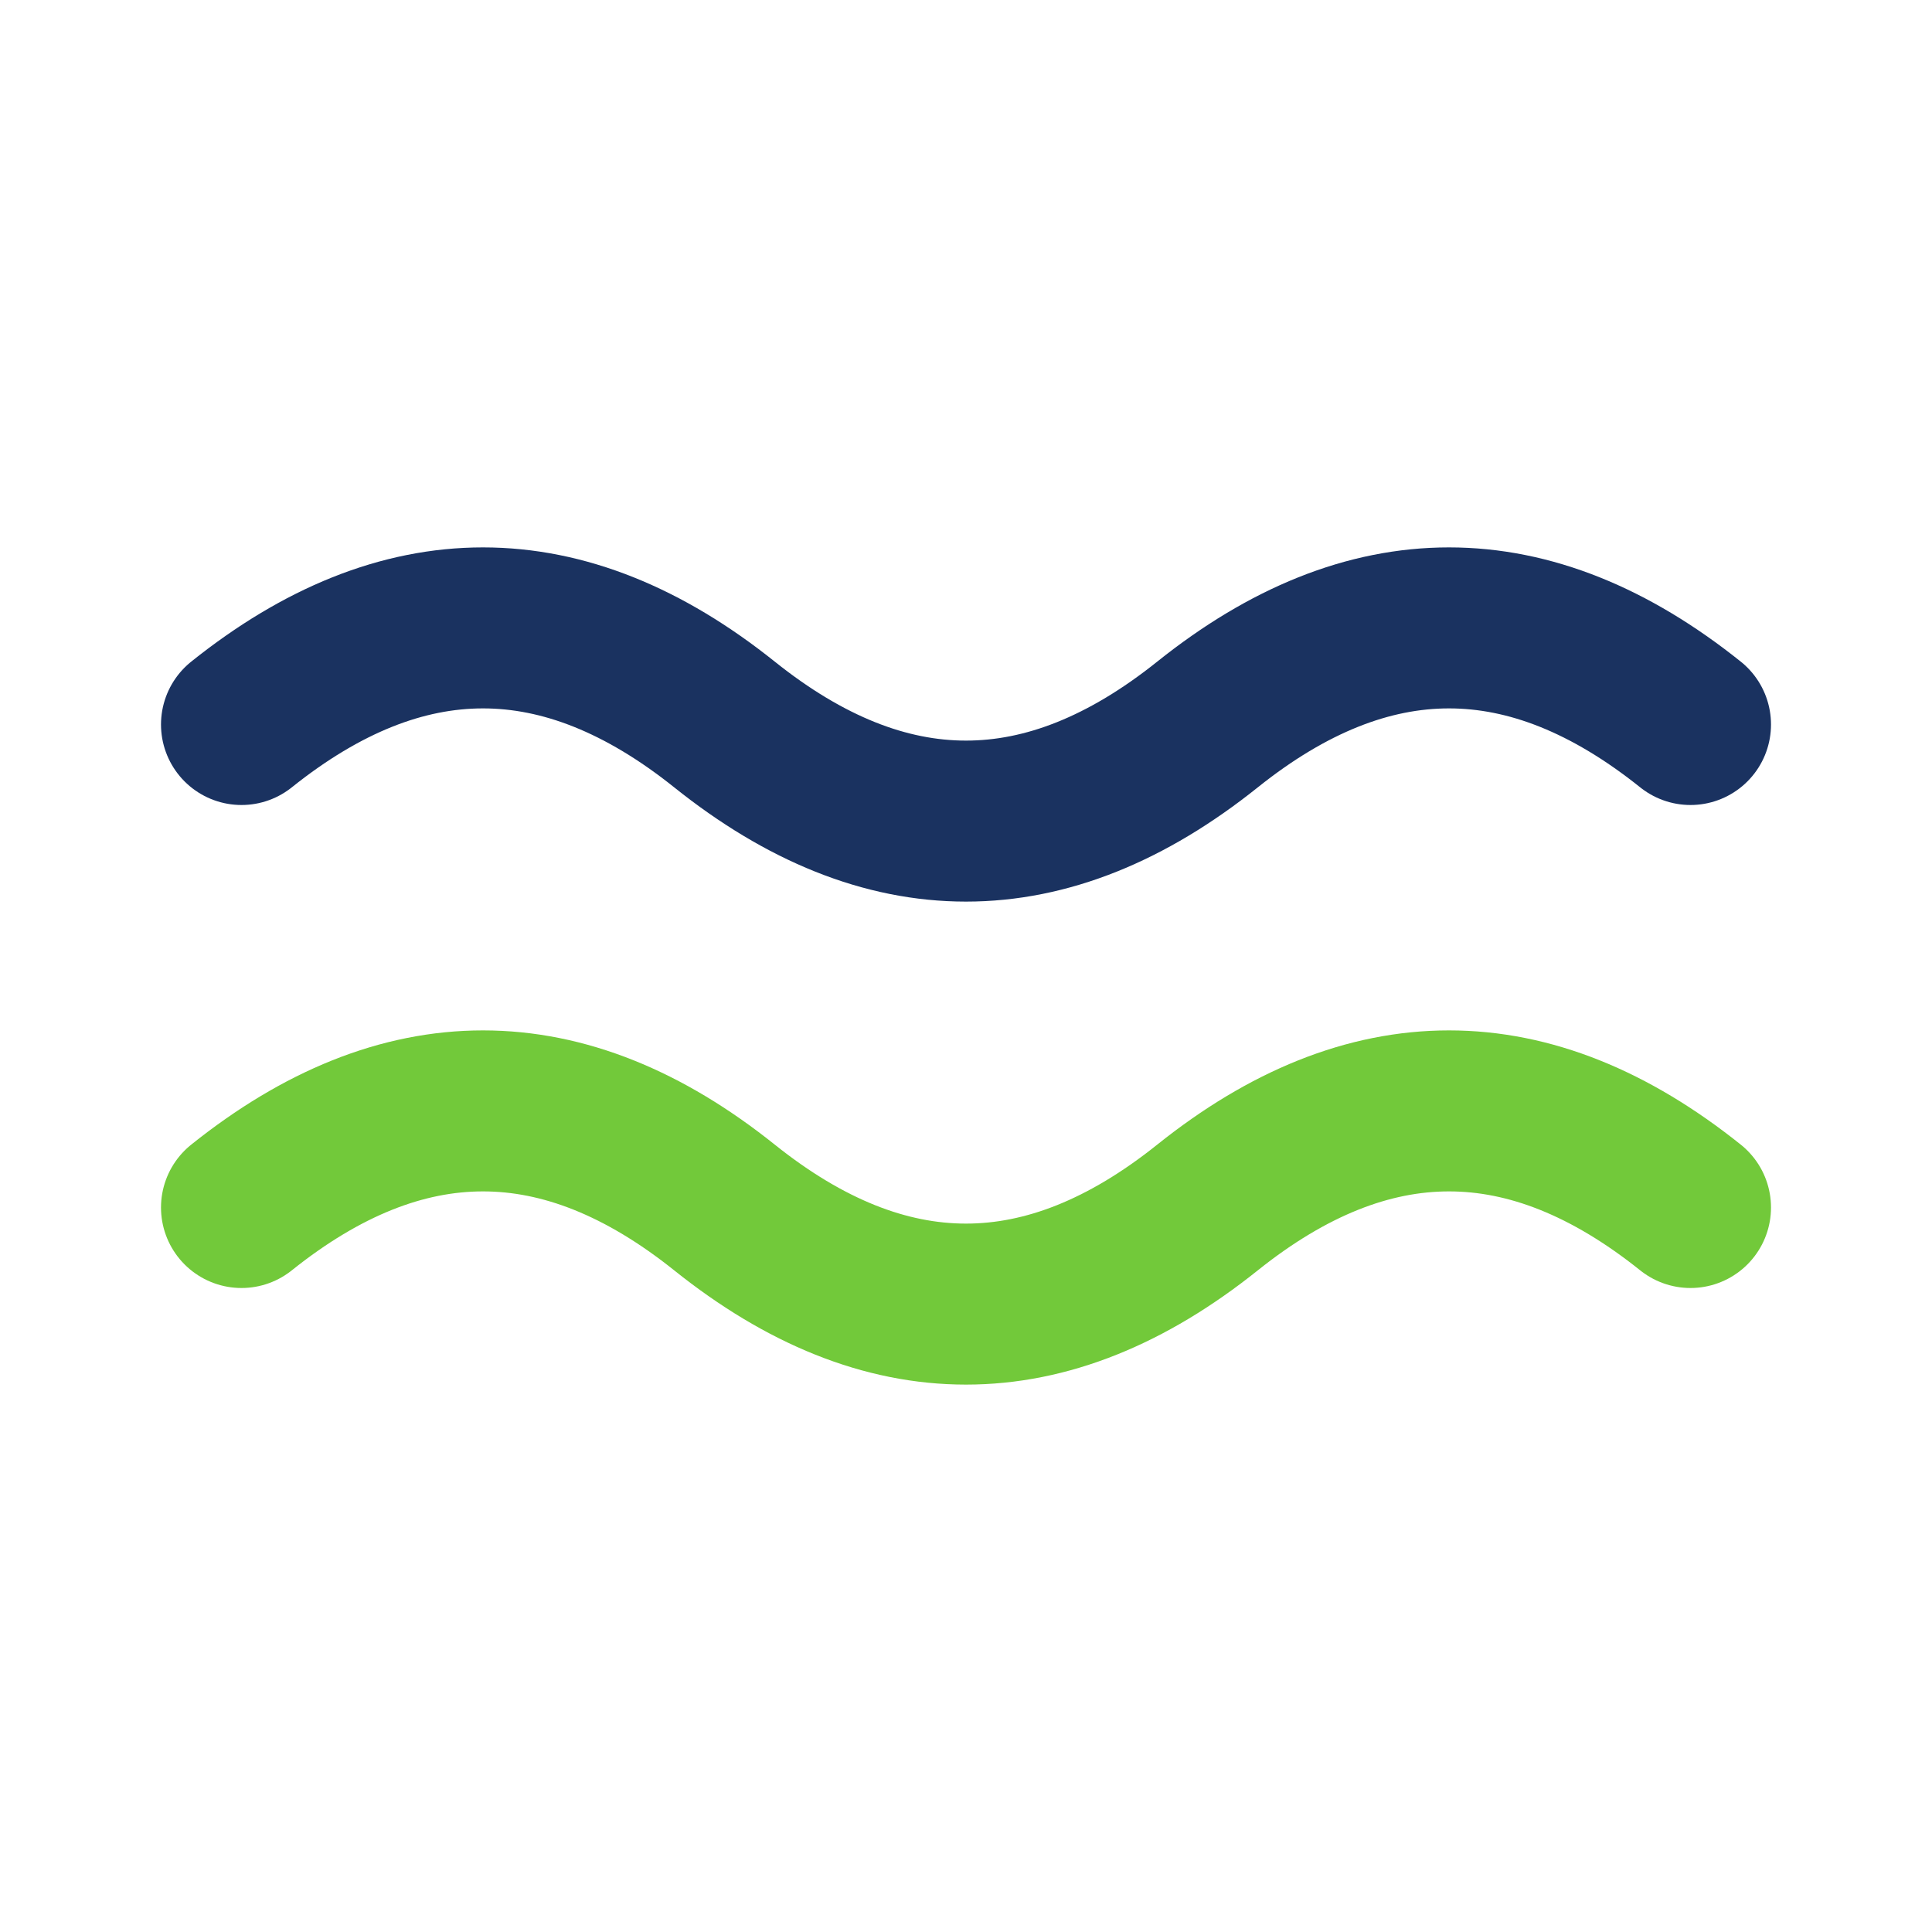
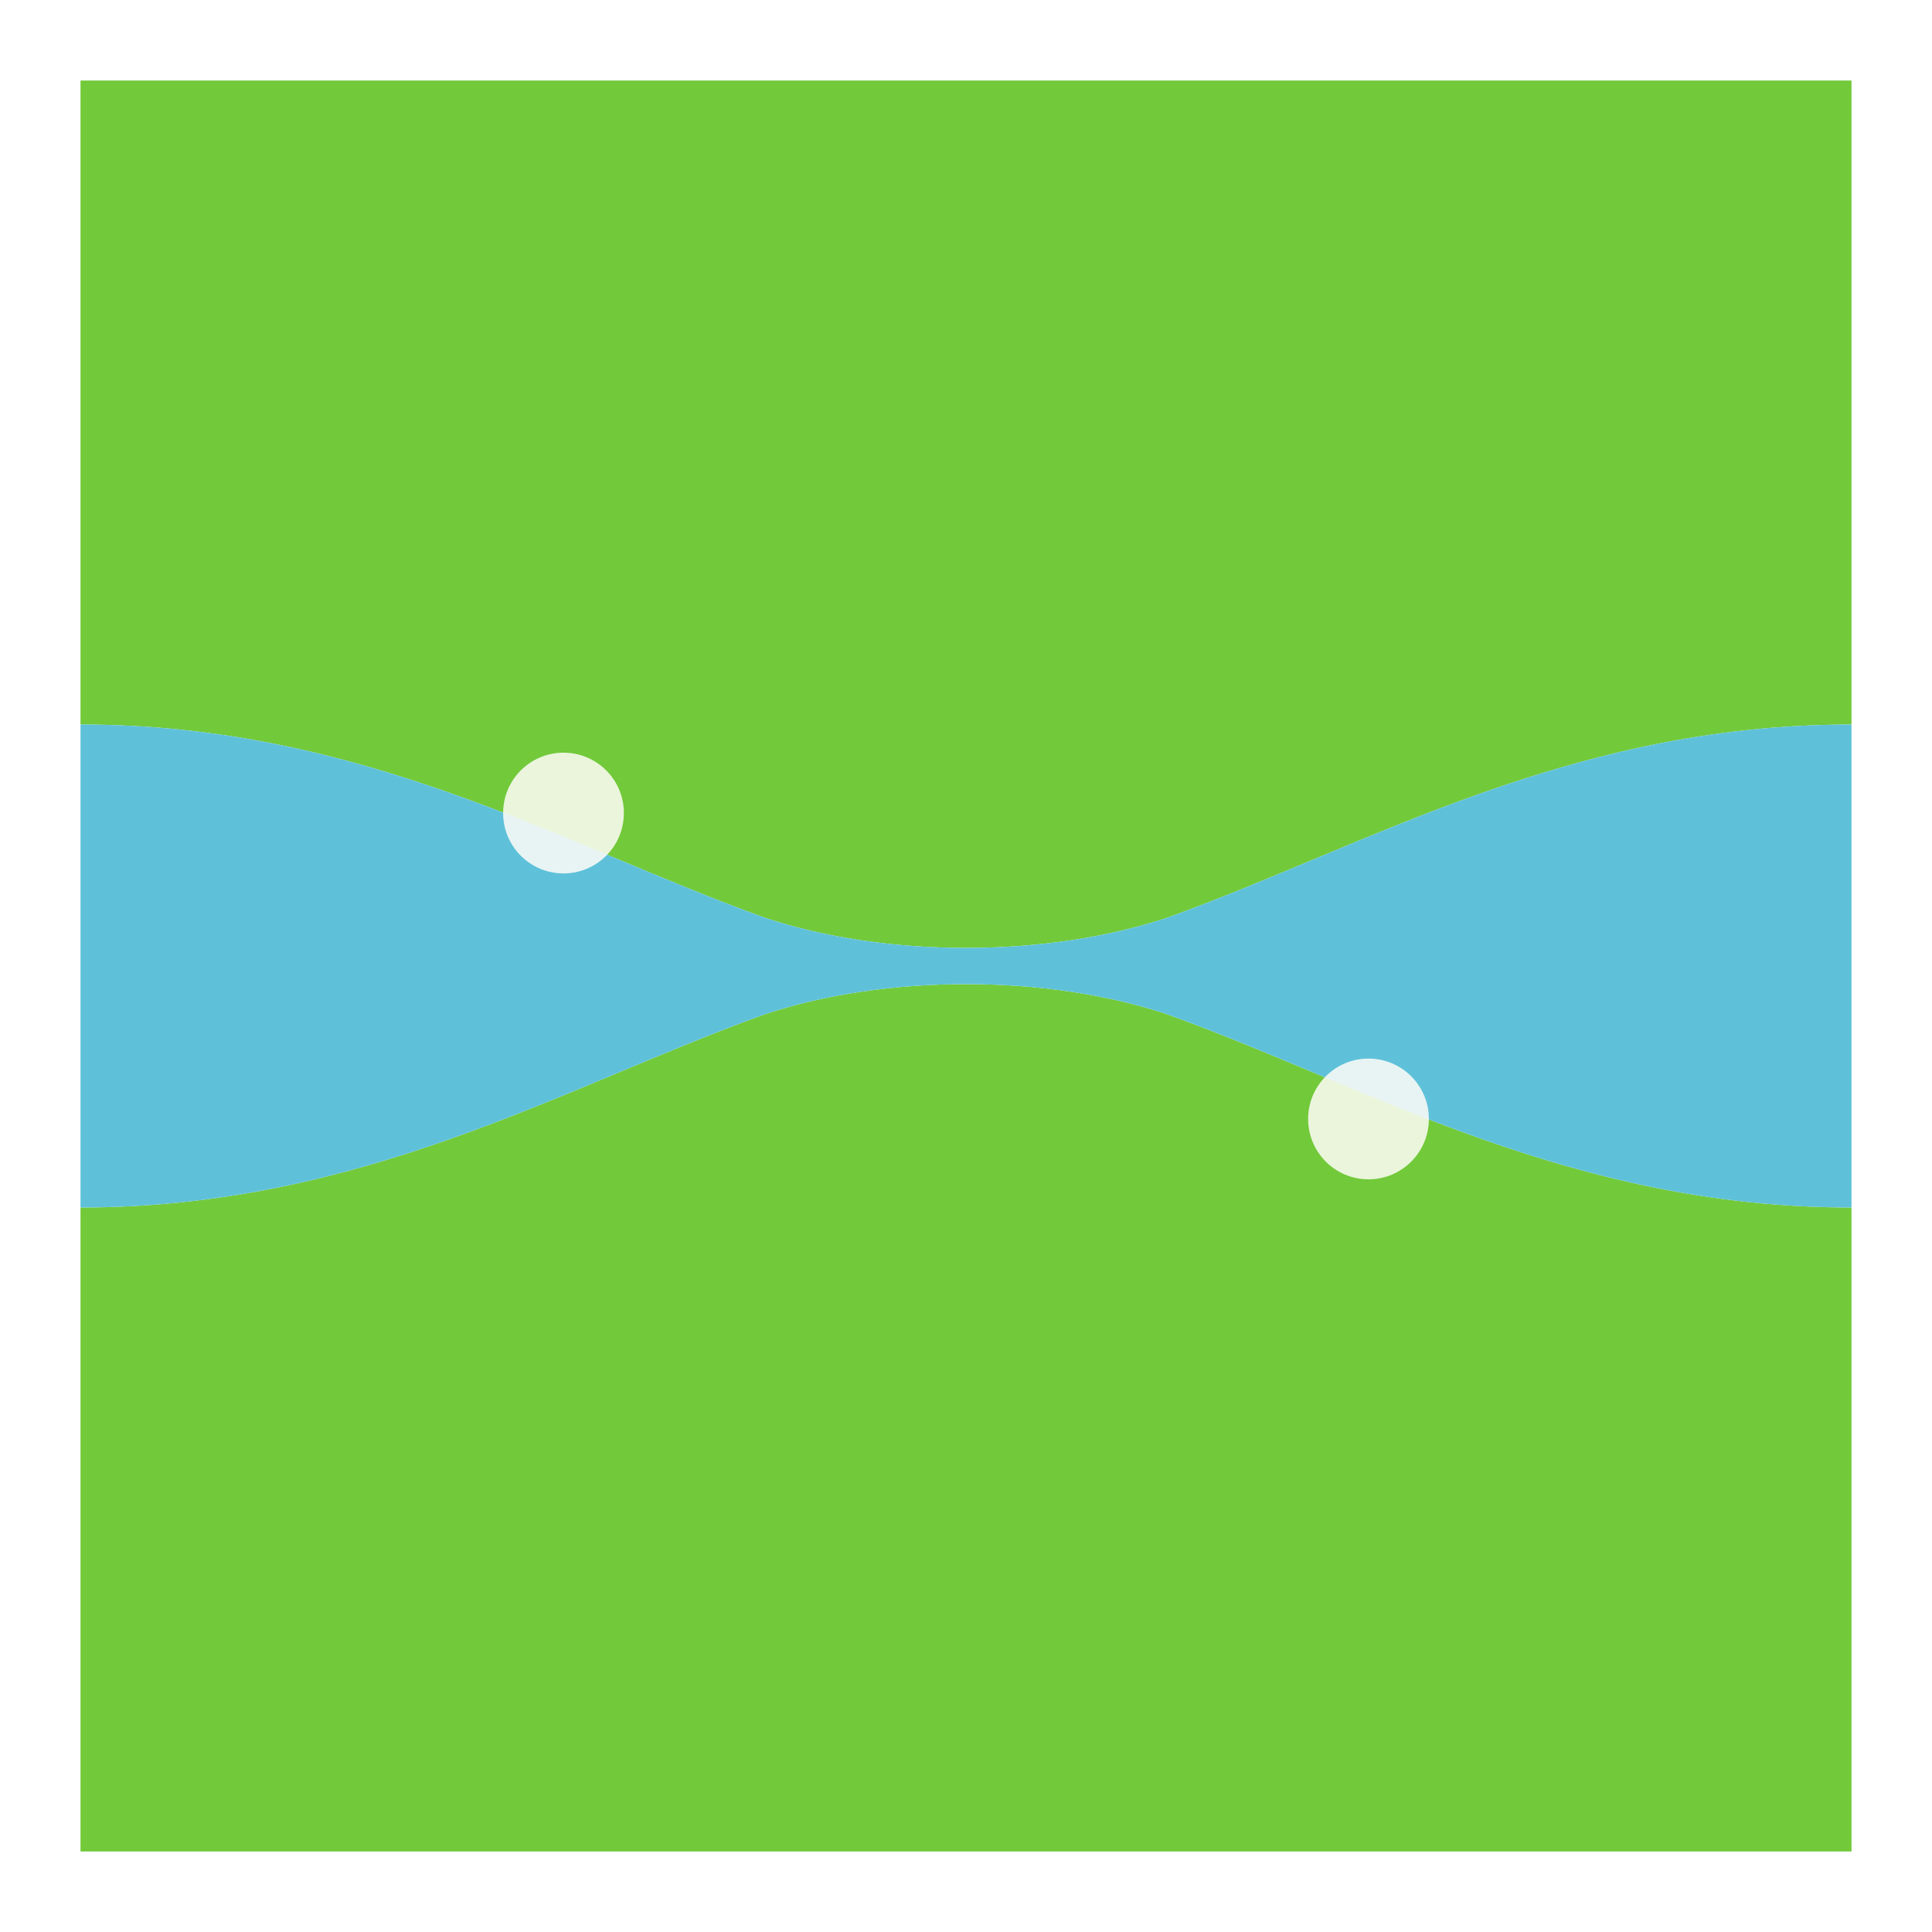
- <svg xmlns="http://www.w3.org/2000/svg" viewBox="0 0 24 24" fill="none" stroke="#1A3260" stroke-width="2" stroke-linecap="round" stroke-linejoin="round">
-   <path d="M3 9c2-1.6 4-1.6 6 0s4 1.6 6 0 4-1.6 6 0" fill="none" />
-   <path d="M3 15c2-1.6 4-1.6 6 0s4 1.6 6 0 4-1.6 6 0" fill="none" stroke="#72C93A" />
+ <svg xmlns="http://www.w3.org/2000/svg" viewBox="0 0 24 24">
+   <path d="M1 1H23V9C19.5 9 17 10.5 14.5 11.4C13 11.9 11 11.9 9.5 11.4C7 10.5 4.5 9 1 9Z" fill="#72C93A" />
+   <path d="M1 23H23V15C19.5 15 17 13.5 14.5 12.6C13 12.1 11 12.1 9.5 12.6C7 13.5 4.5 15 1 15Z" fill="#72C93A" />
+   <path d="M1 9C4.5 9 7 10.5 9.5 11.4C11 11.9 13 11.9 14.5 11.4C17 10.5 19.5 9 23 9V15C19.5 15 17 13.5 14.5 12.6C13 12.1 11 12.1 9.5 12.6C7 13.5 4.5 15 1 15Z" fill="#5FC1D9" />
+   <circle cx="7" cy="10.1" r="0.75" fill="#FFFDF8" opacity="0.85" />
+   <circle cx="17" cy="13.9" r="0.75" fill="#FFFDF8" opacity="0.85" />
</svg>
